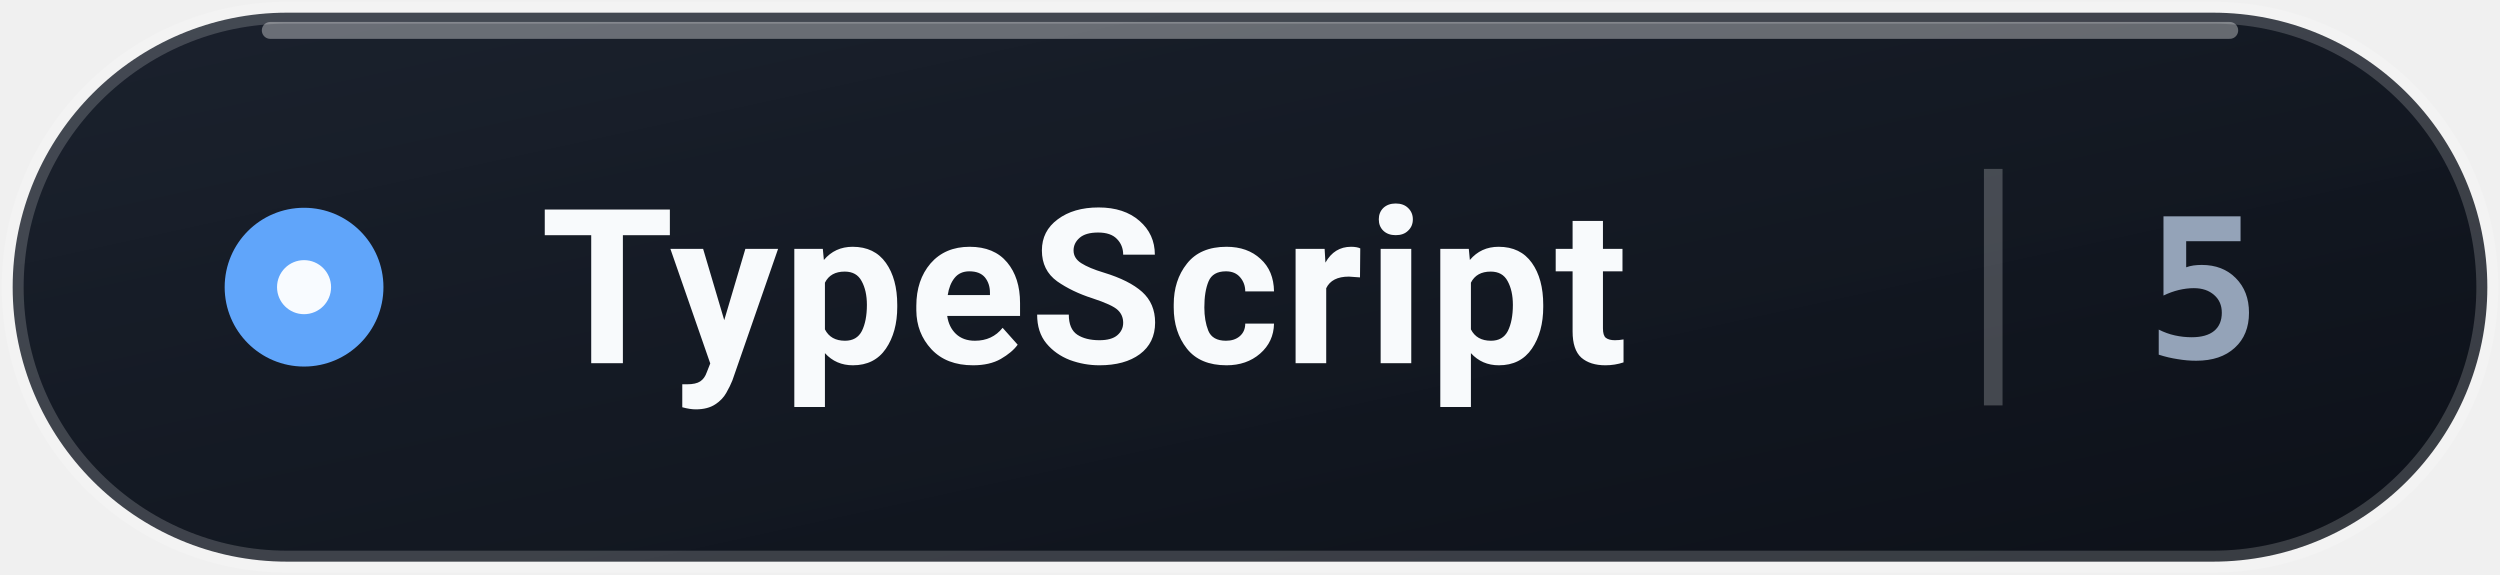
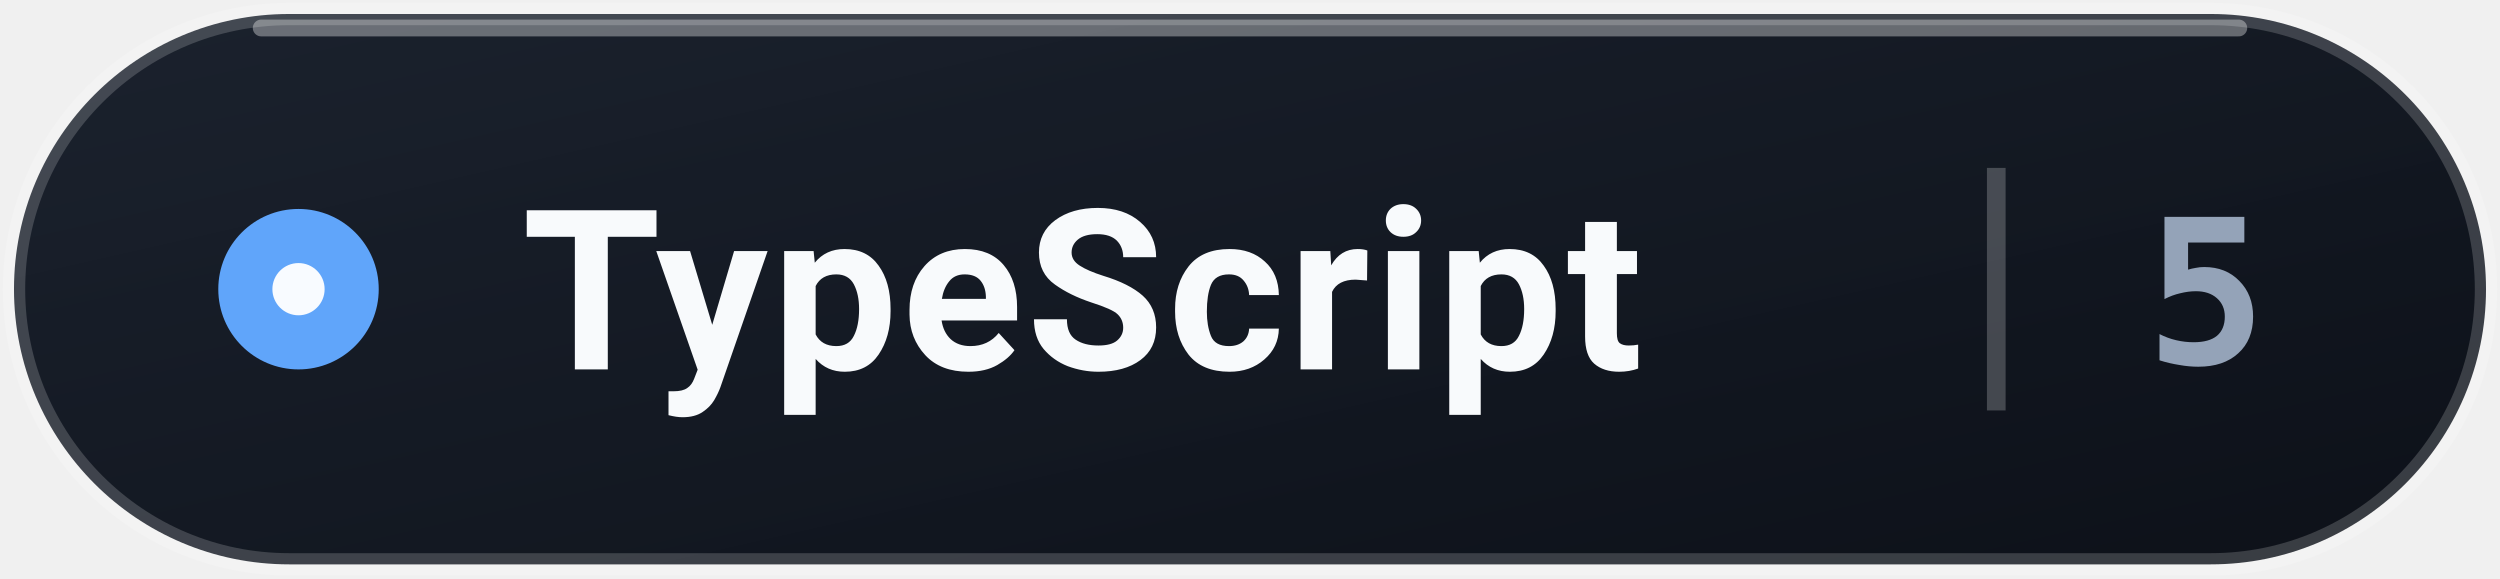
- <svg xmlns="http://www.w3.org/2000/svg" width="148" height="34" viewBox="0 0 148 34" fill="none">
+ <svg xmlns="http://www.w3.org/2000/svg" width="134" height="31" viewBox="0 0 134 31" fill="none">
  <defs>
    <linearGradient id="bg_typescript" x1="0%" y1="0%" x2="100%" y2="100%">
      <stop offset="0%" stop-color="#161D29" stop-opacity="0.98" />
      <stop offset="100%" stop-color="#0A0E16" stop-opacity="0.99" />
    </linearGradient>
    <linearGradient id="sheen_typescript" x1="0%" y1="0%" x2="0%" y2="100%">
      <stop offset="0%" stop-color="#FFFFFF" stop-opacity="0" />
      <stop offset="30%" stop-color="#FFFFFF" stop-opacity="0.08" />
      <stop offset="50%" stop-color="#FFFFFF" stop-opacity="0.45" />
      <stop offset="70%" stop-color="#FFFFFF" stop-opacity="0.08" />
      <stop offset="100%" stop-color="#FFFFFF" stop-opacity="0" />
    </linearGradient>
    <clipPath id="clip_typescript">
-       <rect x="0.75" y="0.75" width="146.5" height="32.5" rx="16.25" />
+       <rect x="0.75" y="0.75" width="132.5" height="29.5" rx="14.75" />
    </clipPath>
    <style>
      @keyframes gem_pulse_typescript {
-         0%, 100% { transform: scale(0.92); transform-origin: 18.0px 17.0px; }
-         50% { transform: scale(1.18); transform-origin: 18.0px 17.0px; }
+         0%, 100% { transform: scale(0.92); transform-origin: 16.0px 15.5px; }
+         50% { transform: scale(1.18); transform-origin: 16.0px 15.5px; }
      }
      .gem-pulse {
        animation: gem_pulse_typescript 2.4s infinite ease-in-out;
      }
    </style>
  </defs>
-   <rect x="0.75" y="0.75" width="146.5" height="32.5" rx="16.25" fill="url(#bg_typescript)" />
-   <rect x="0.75" y="0.75" width="146.5" height="32.5" rx="16.25" fill="none" stroke="rgba(255,255,255,0.18)" stroke-width="1.3">
-     <animate attributeName="stroke" values="rgba(255,255,255,0.18);#60A5FA;rgba(255,255,255,0.18)" dur="3.6s" begin="0.6s" repeatCount="indefinite" />
-     <animate attributeName="stroke-width" values="1.2;1.8;1.2" dur="3.6s" begin="0.6s" repeatCount="indefinite" />
+   <rect x="0.75" y="0.75" width="132.5" height="29.5" rx="14.75" fill="url(#bg_typescript)" />
+   <rect x="0.75" y="0.75" width="132.5" height="29.5" rx="14.75" fill="none" stroke="rgba(255,255,255,0.18)" stroke-width="1.2">
+     <animate attributeName="stroke" values="rgba(255,255,255,0.18);#60A5FA;rgba(255,255,255,0.18)" dur="3.6s" begin="1.2s" repeatCount="indefinite" />
+     <animate attributeName="stroke-width" values="1.1;1.7;1.1" dur="3.6s" begin="1.2s" repeatCount="indefinite" />
  </rect>
-   <path d="M 16 1.8 L 132 1.8" stroke="rgba(255, 255, 255, 0.35)" stroke-width="1" stroke-linecap="round" />
+   <path d="M 14 1.5 L 120 1.5" stroke="rgba(255, 255, 255, 0.35)" stroke-width="0.9" stroke-linecap="round" />
  <g clip-path="url(#clip_typescript)">
    <g transform="rotate(14)">
-       <rect x="-30" y="-45" width="208" height="20" fill="url(#sheen_typescript)" opacity="0">
-         <animateTransform attributeName="transform" type="translate" additive="sum" values="0 -35; 0 79; 0 79; 0 -35" keyTimes="0; 0.45; 0.50; 1" dur="3.6s" begin="0.6s" repeatCount="indefinite" />
-         <animate attributeName="opacity" values="0; 0.85; 0.85; 0; 0" keyTimes="0; 0.10; 0.40; 0.46; 1" dur="3.6s" begin="0.6s" repeatCount="indefinite" />
+       <rect x="-30" y="-40" width="184" height="18" fill="url(#sheen_typescript)" opacity="0">
+         <animateTransform attributeName="transform" type="translate" additive="sum" values="0 -30; 0 71; 0 71; 0 -30" keyTimes="0; 0.45; 0.50; 1" dur="3.6s" begin="1.2s" repeatCount="indefinite" />
+         <animate attributeName="opacity" values="0; 0.85; 0.85; 0; 0" keyTimes="0; 0.10; 0.40; 0.46; 1" dur="3.6s" begin="1.2s" repeatCount="indefinite" />
      </rect>
    </g>
  </g>
-   <circle cx="18.0" cy="17.0" r="4.2" fill="none" stroke="#60A5FA">
-     <animate attributeName="r" values="4.2;9.5;13" dur="2.4s" repeatCount="indefinite" />
+   <circle cx="16.0" cy="15.5" r="3.8" fill="none" stroke="#60A5FA">
+     <animate attributeName="r" values="3.8;8.5;12" dur="2.4s" repeatCount="indefinite" />
    <animate attributeName="opacity" values="0.85;0.25;0" dur="2.4s" repeatCount="indefinite" />
-     <animate attributeName="stroke-width" values="1.6;1;0.2" dur="2.4s" repeatCount="indefinite" />
+     <animate attributeName="stroke-width" values="1.5;0.9;0.2" dur="2.4s" repeatCount="indefinite" />
  </circle>
-   <circle class="gem-pulse" cx="18.0" cy="17.0" r="4.2" fill="#60A5FA">
-     <animate attributeName="r" values="3.8;4.8;3.8" dur="2.4s" repeatCount="indefinite" />
+   <circle class="gem-pulse" cx="16.0" cy="15.5" r="3.8" fill="#60A5FA">
+     <animate attributeName="r" values="3.4;4.4;3.4" dur="2.4s" repeatCount="indefinite" />
  </circle>
-   <circle cx="18.0" cy="17.0" r="1.6" fill="#FFFFFF" opacity="0.95" />
-   <text x="32.0" y="21.5" font-family="-apple-system, BlinkMacSystemFont, 'Segoe UI', Roboto, 'Plus Jakarta Sans', sans-serif" font-size="12.8" font-weight="700" fill="#F8FAFC" letter-spacing="0.25px">TypeScript</text>
-   <line x1="118" y1="10" x2="118" y2="24" stroke="rgba(255, 255, 255, 0.22)" stroke-width="1.1" />
-   <text x="127.0" y="21.2" font-family="'JetBrains Mono', Consolas, Monaco, monospace" font-size="11.5" font-weight="700" fill="#94A3B8" letter-spacing="0.3px">
+   <circle cx="16.0" cy="15.5" r="1.4" fill="#FFFFFF" opacity="0.95" />
+   <text x="28.0" y="19.8" font-family="-apple-system, BlinkMacSystemFont, 'Segoe UI', Roboto, 'Plus Jakarta Sans', sans-serif" font-size="12" font-weight="700" fill="#F8FAFC" letter-spacing="0.2px">TypeScript</text>
+   <line x1="107" y1="9" x2="107" y2="22" stroke="rgba(255, 255, 255, 0.22)" stroke-width="1.0" />
+   <text x="115.0" y="19.5" font-family="'JetBrains Mono', Consolas, Monaco, monospace" font-size="10.8" font-weight="700" fill="#94A3B8" letter-spacing="0.25px">
    5
-     <animate attributeName="fill" values="#94A3B8;#60A5FA;#94A3B8" dur="3.6s" begin="0.6s" repeatCount="indefinite" />
+     <animate attributeName="fill" values="#94A3B8;#60A5FA;#94A3B8" dur="3.6s" begin="1.2s" repeatCount="indefinite" />
  </text>
</svg>
